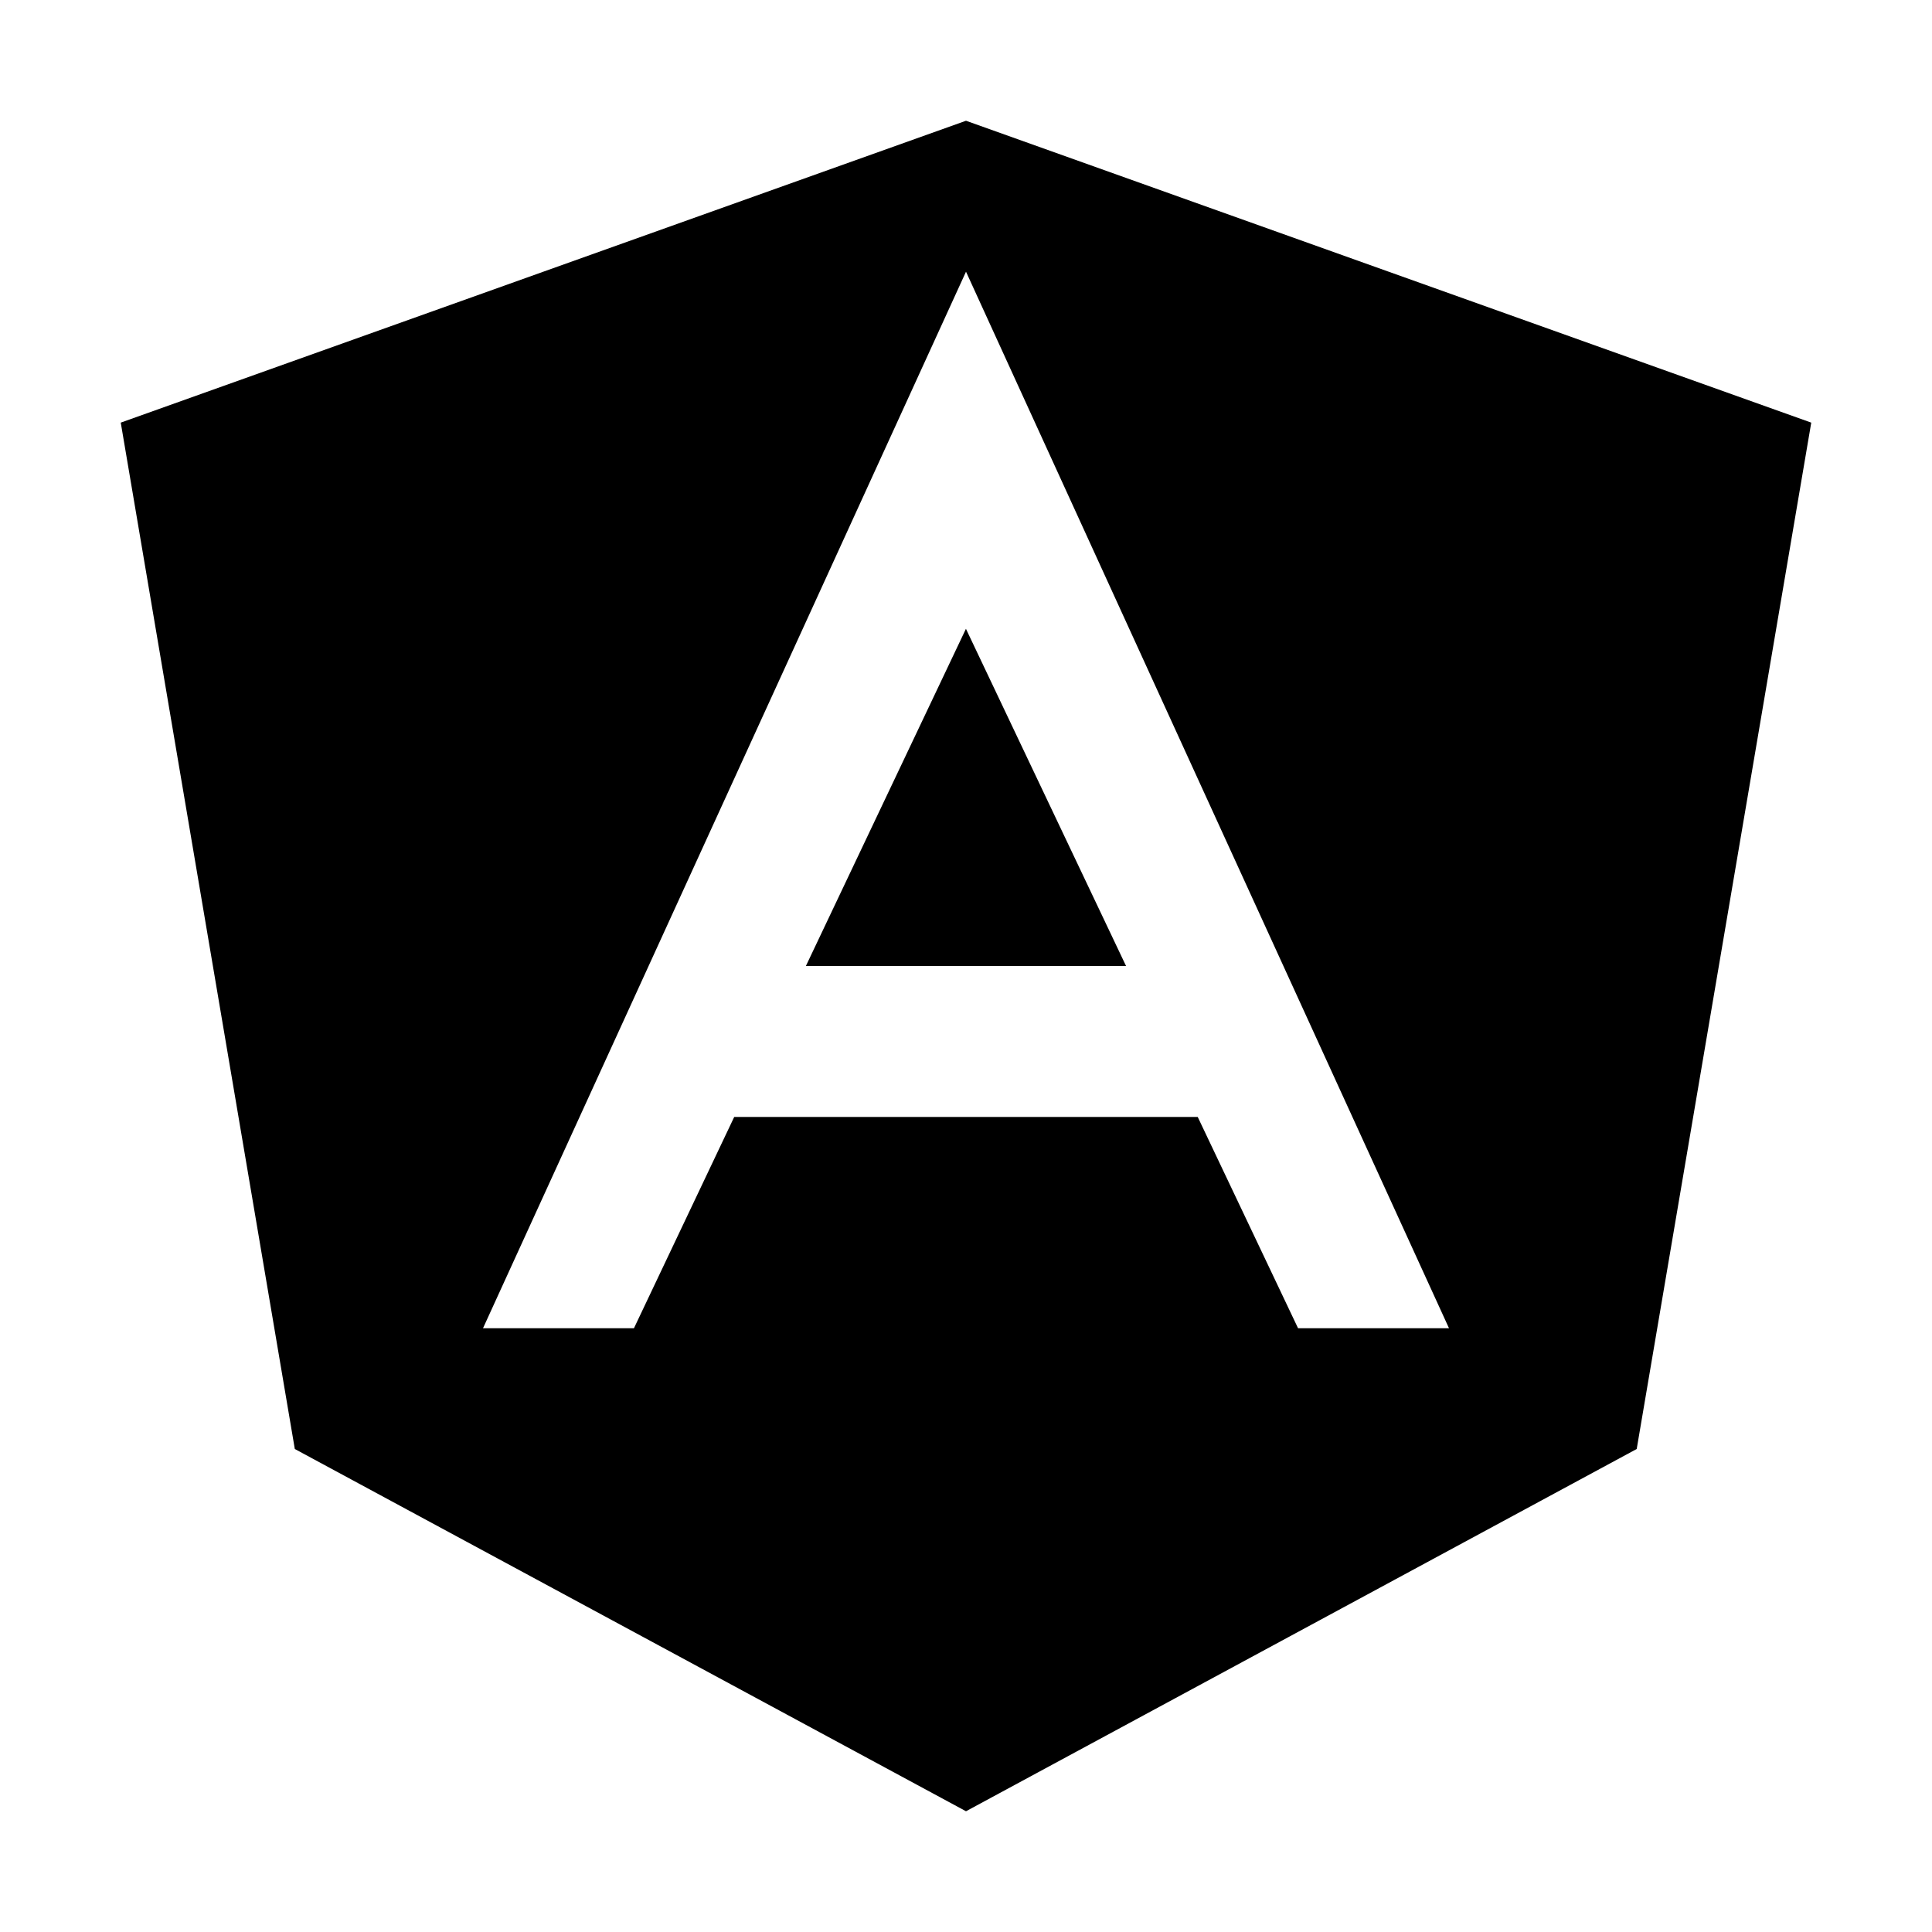
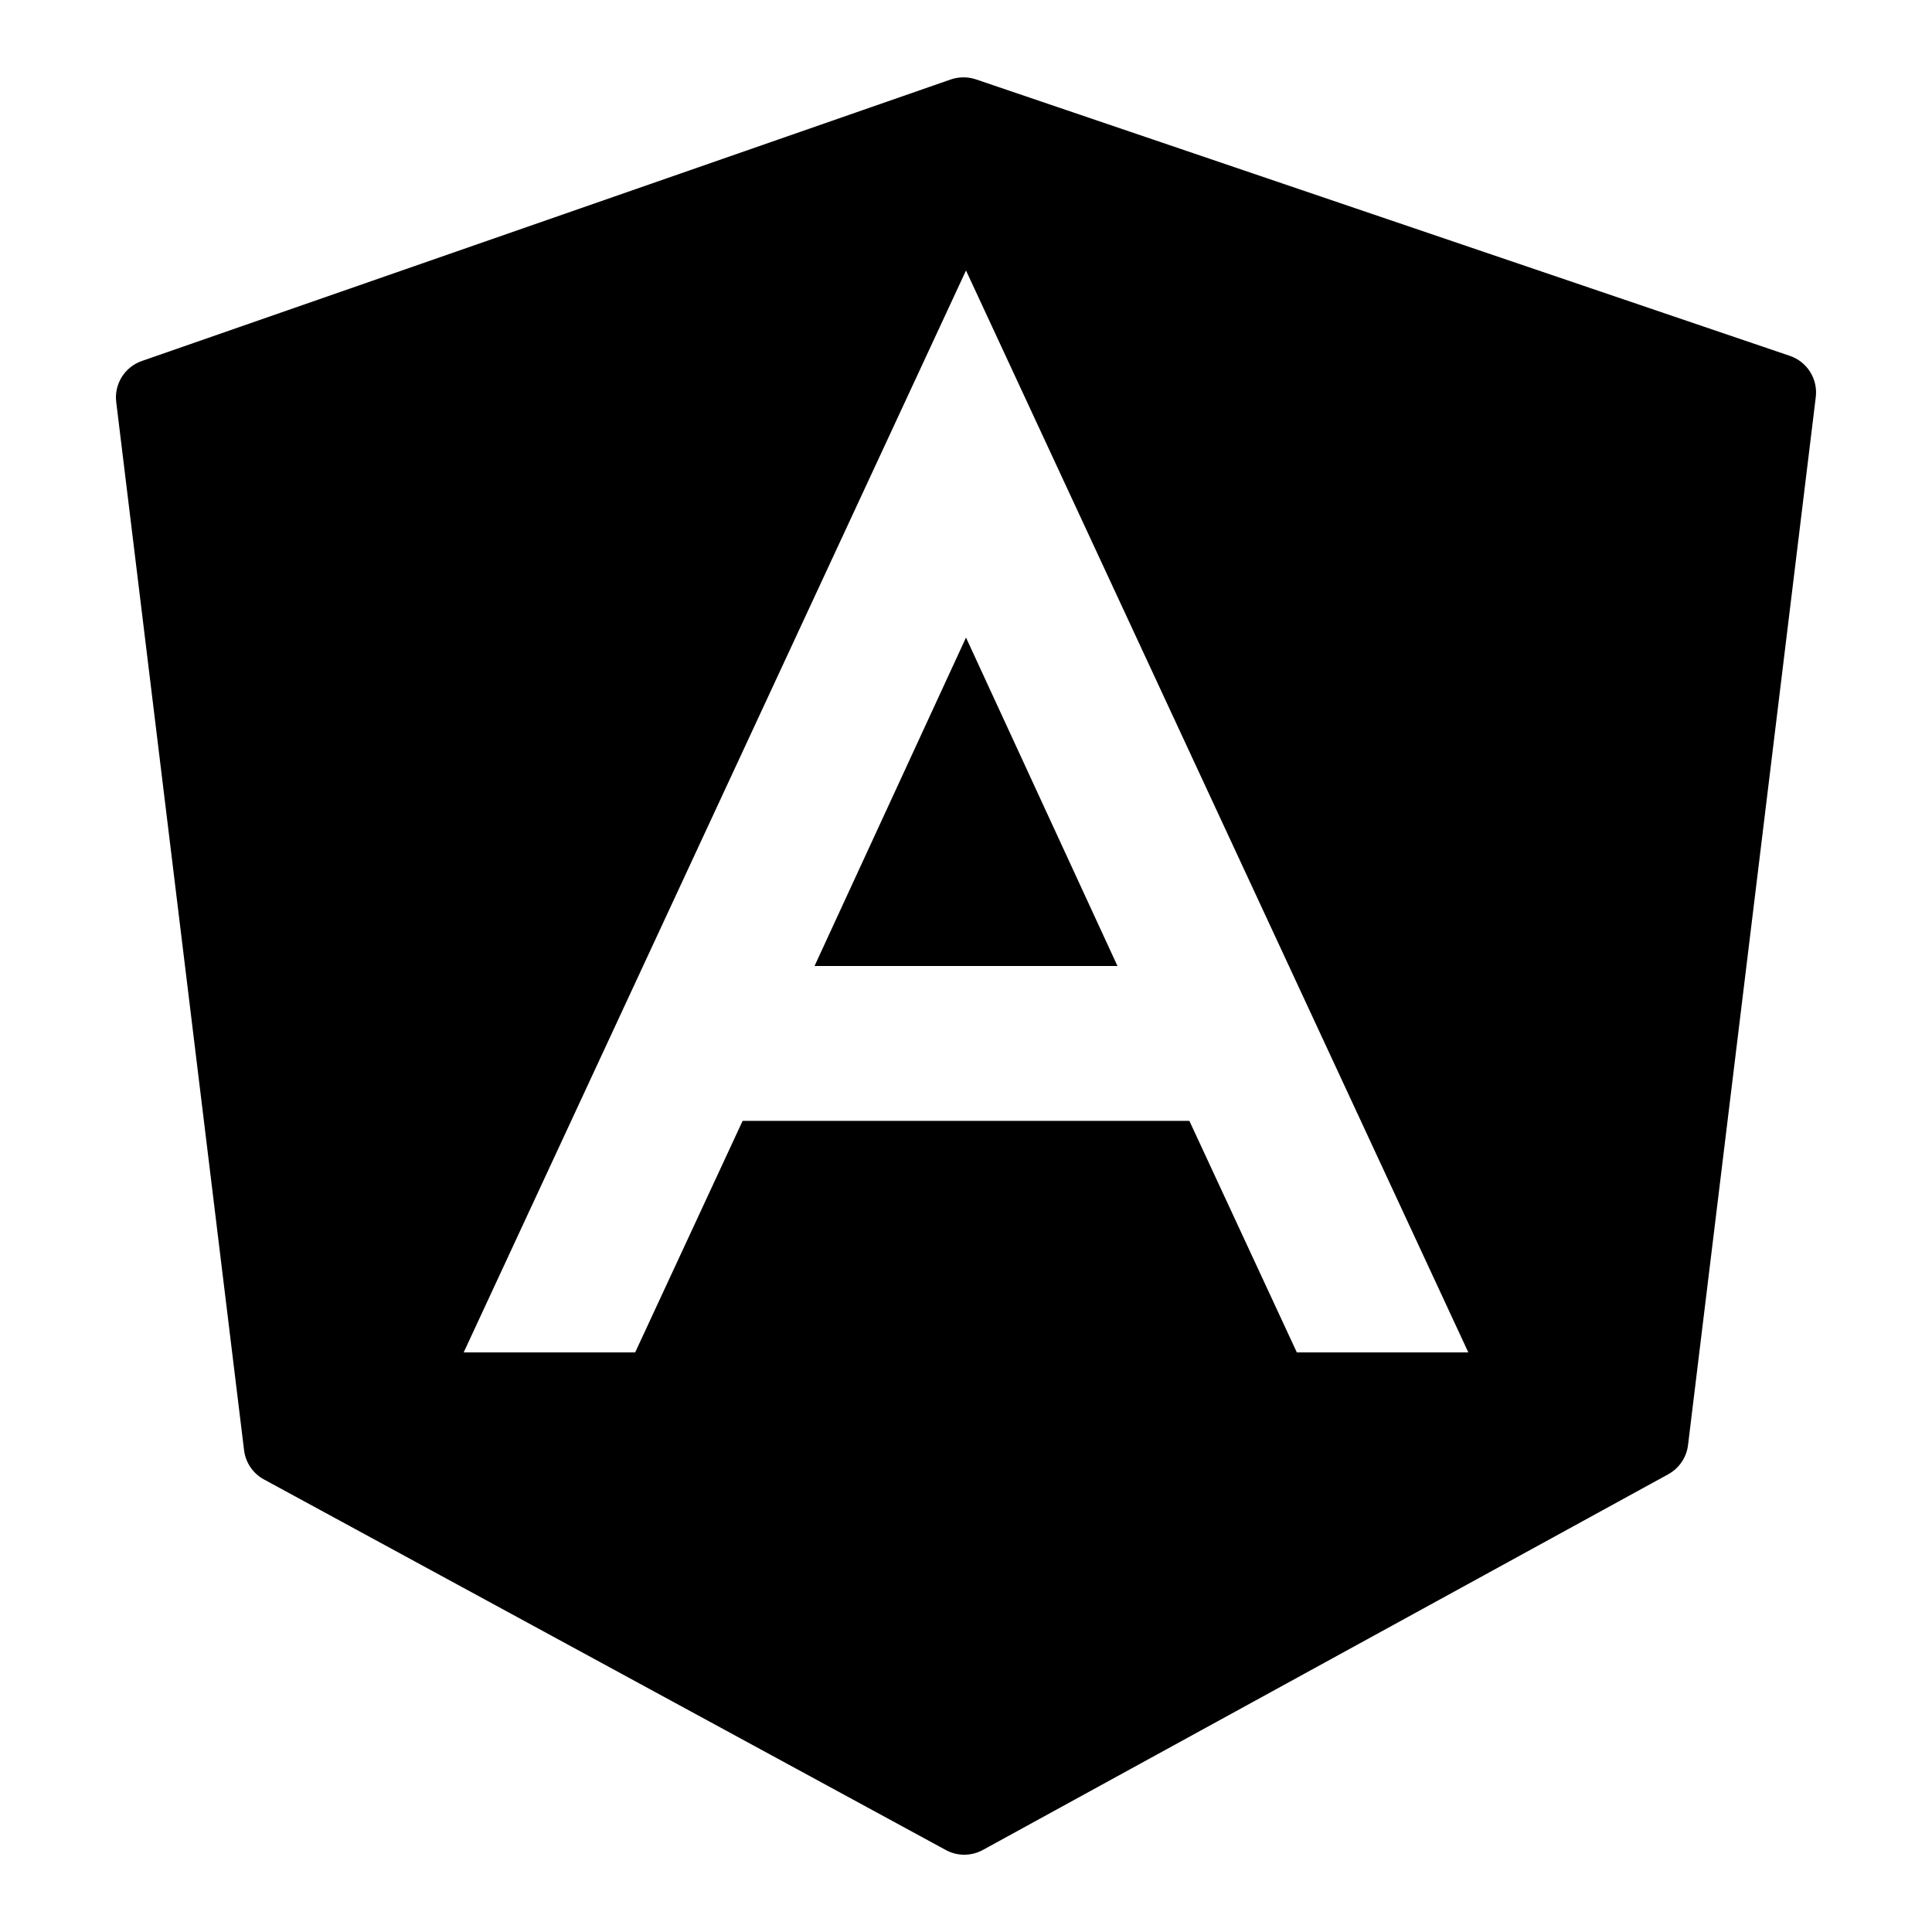
- <svg xmlns="http://www.w3.org/2000/svg" viewBox="0 0 32 32">
-   <path d="M13.348 16H18.651L15.999 10.415L13.348 16Z" />
-   <path d="M16 2L2 7L4.883 24L16 30L27.109 24L30 7L16 2ZM21.5 22L19.838 18.5H12.161L10.5 22H8L16 4.5L24 22H21.5Z" />
+ <svg xmlns="http://www.w3.org/2000/svg" viewBox="0 0 50 50">
+   <path d="M 24.93 2.002 C 24.82 2.002 24.709 2.021 24.604 2.057 L 3.672 9.342 C 3.228 9.496 2.95 9.939 3.008 10.406 L 6.316 37.529 C 6.355 37.85 6.545 38.133 6.83 38.287 L 24.479 47.879 C 24.627 47.96 24.791 48 24.955 48 C 25.12 48 25.287 47.959 25.436 47.877 L 43.174 38.154 C 43.456 37.999 43.648 37.717 43.686 37.398 L 46.992 10.277 C 47.05 9.808 46.769 9.361 46.32 9.209 L 25.254 2.053 C 25.149 2.018 25.04 2.001 24.93 2.002 z M 25 7 L 38 35 L 33.562 35 L 30.781 29.008 L 19.219 29.008 L 16.438 35 L 12 35 L 25 7 z M 25 16.5 L 21.08 25 L 28.92 25 L 25 16.5 z" />
</svg>
